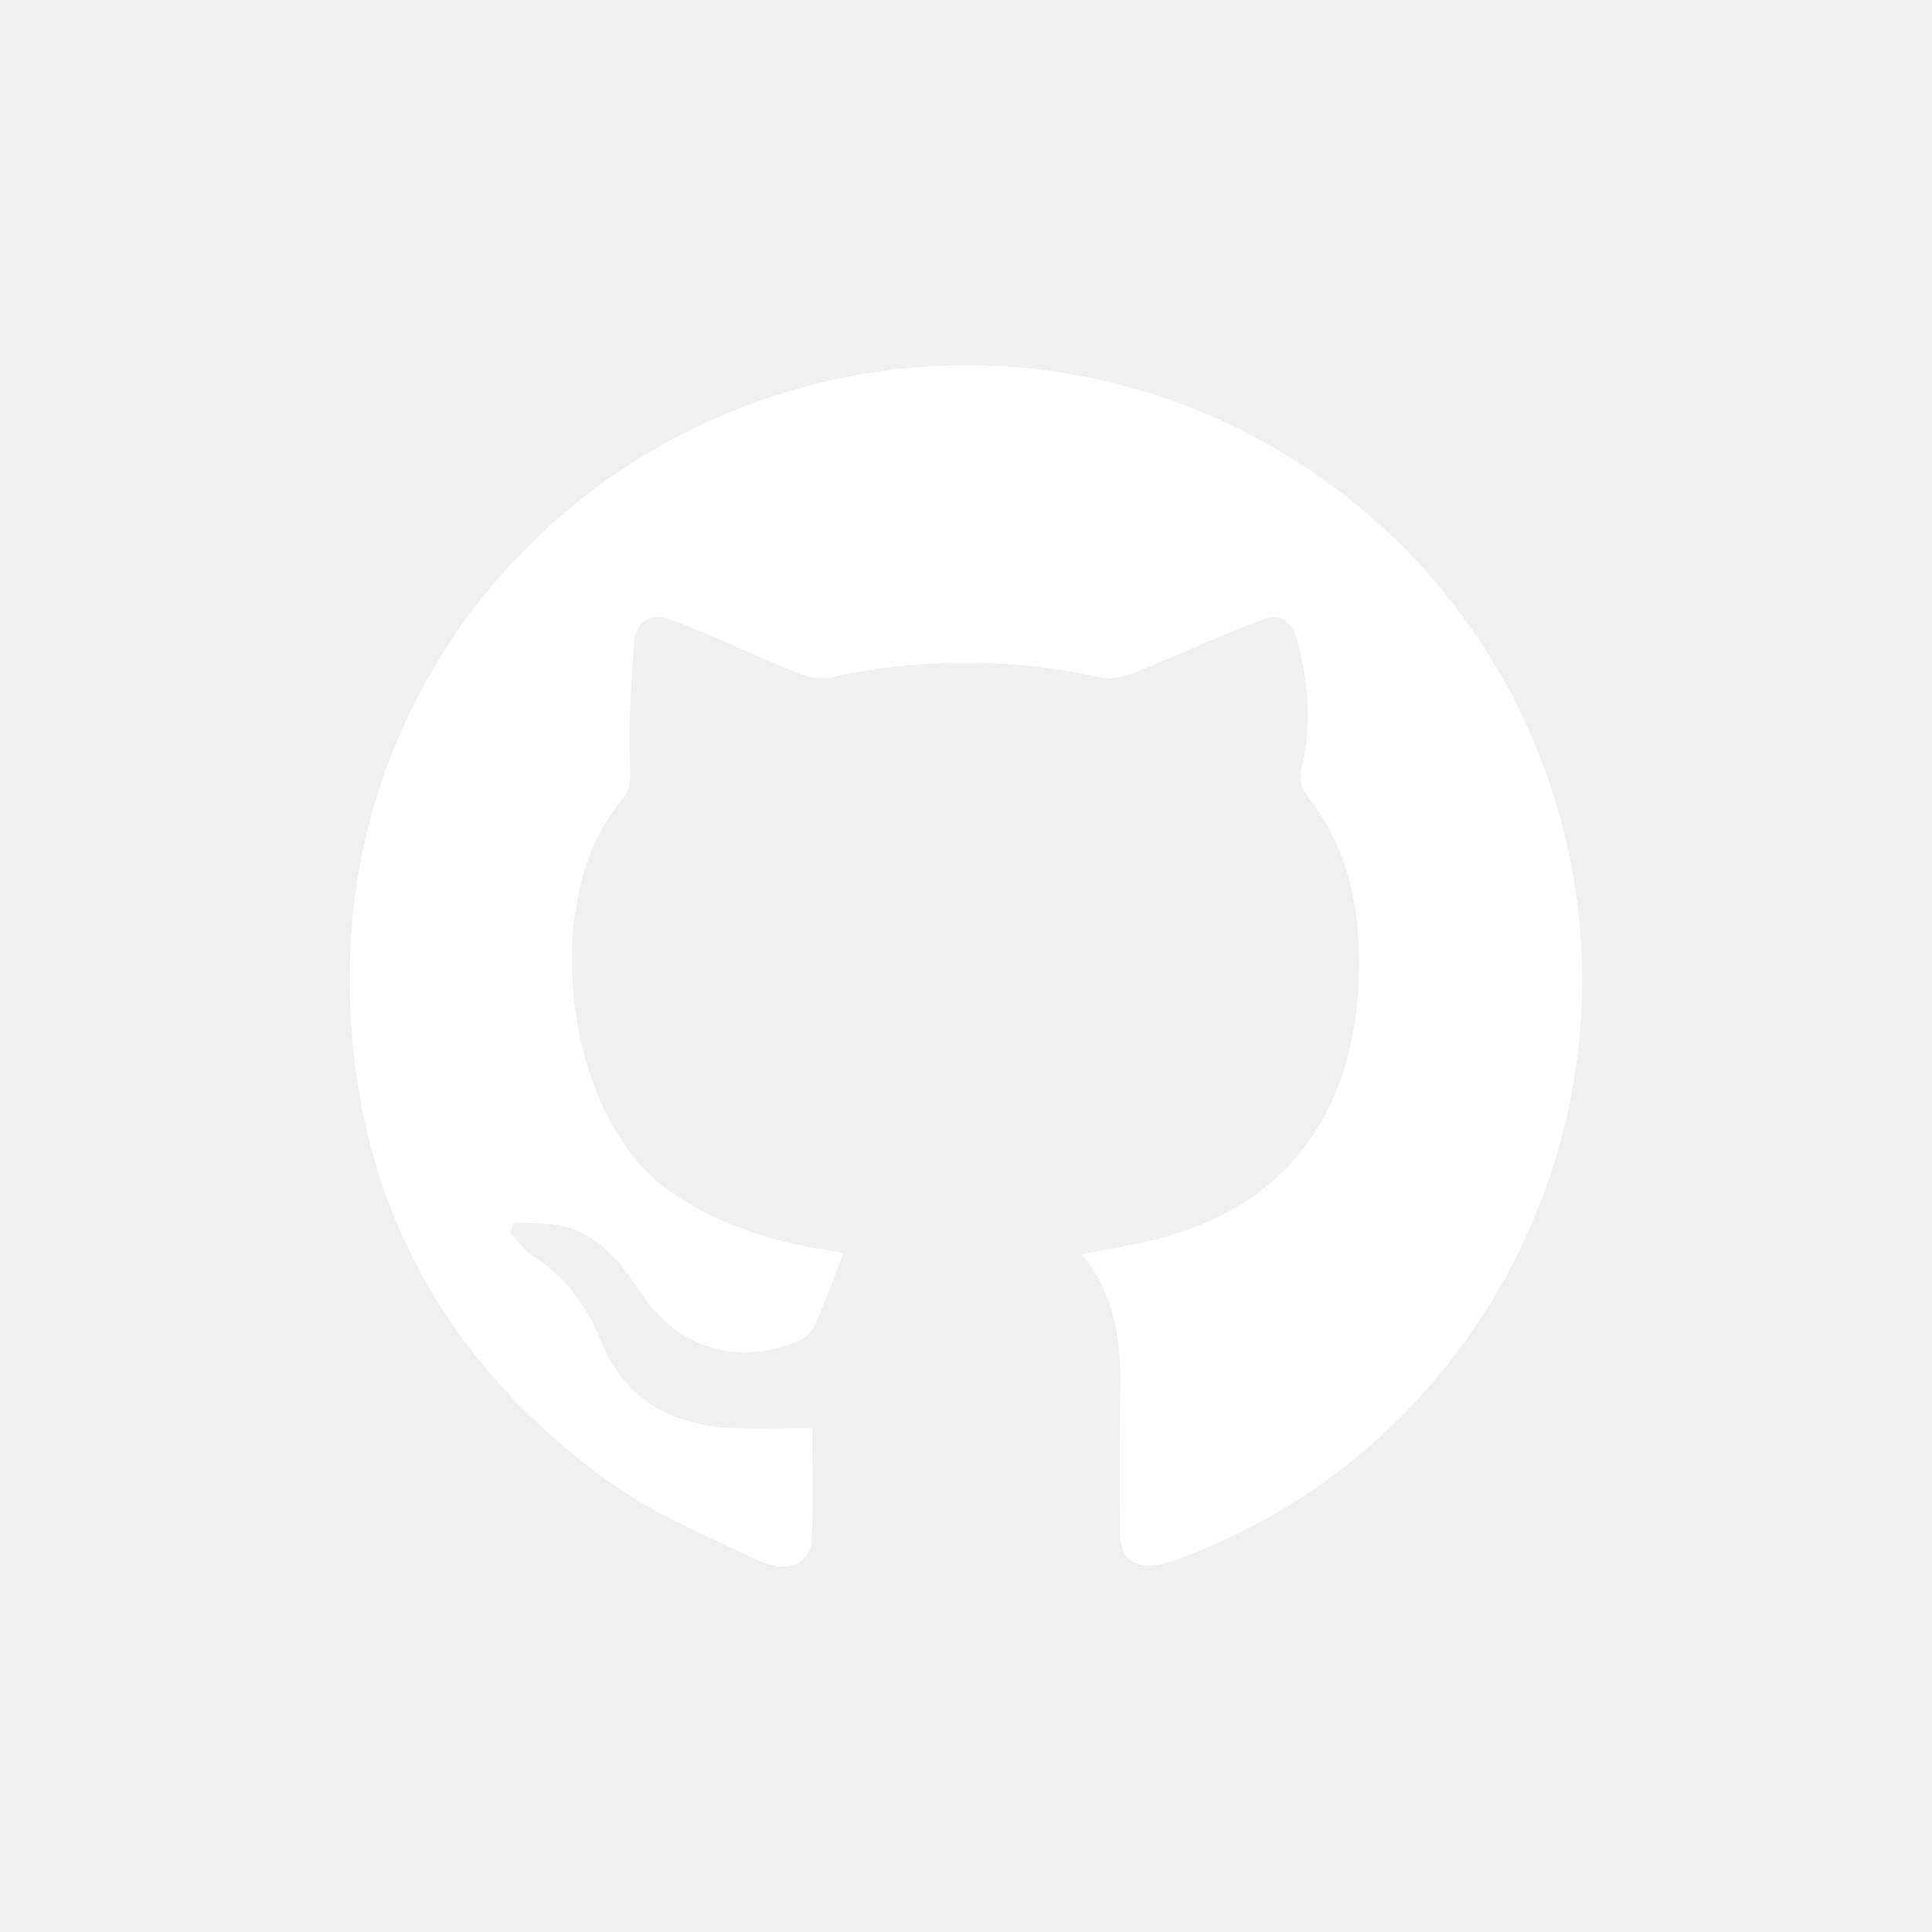
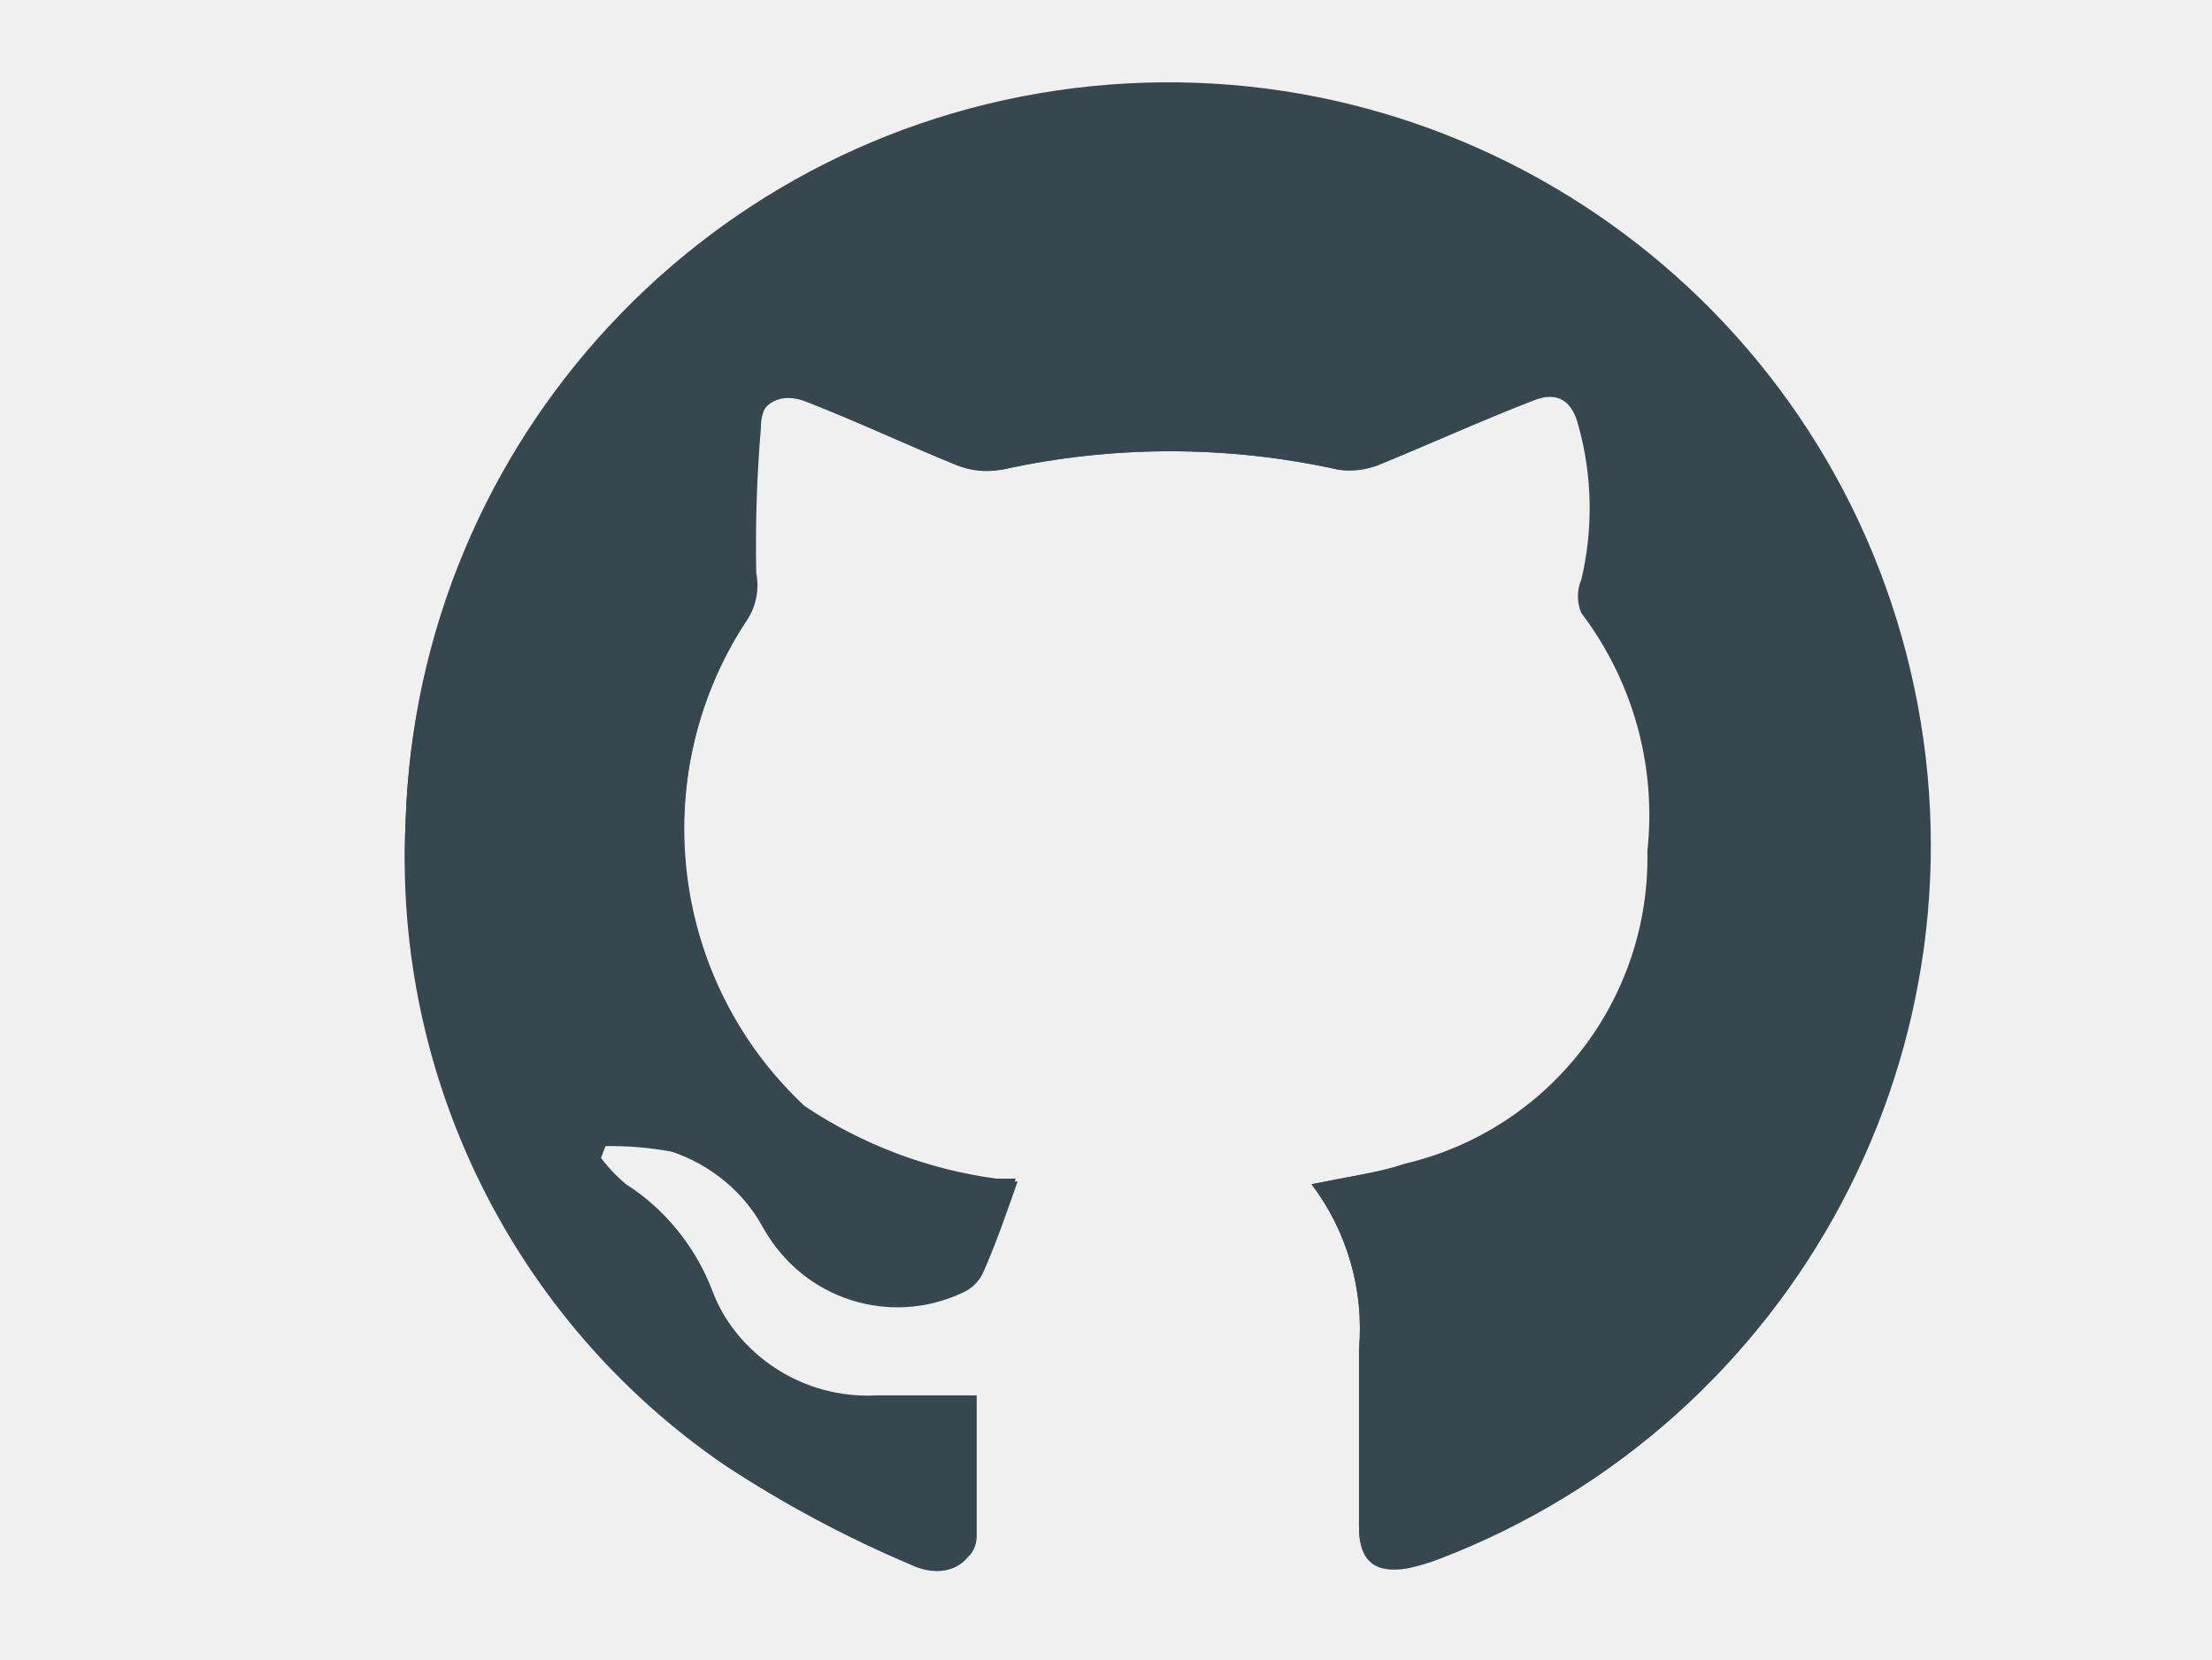
- <svg xmlns="http://www.w3.org/2000/svg" version="1.1" id="Layer_1" x="0px" y="0px" width="24px" height="24px" viewBox="0 0 24 24" enable-background="new 0 0 24 24" xml:space="preserve">
-   <g>
-     <path fill="#FAB733" d="M117.133-73.622c0,2.4-1.945,4.346-4.345,4.346H85.293c-2.398,0-4.344-1.945-4.344-4.346V-84.55   c0-2.398,1.945-4.344,4.344-4.344h27.495c2.399,0,4.345,1.945,4.345,4.344V-73.622z" />
-     <path fill="#FFFFFF" d="M98.951-75.309c0,2.213-1.795,4.008-4.008,4.008h-7.553c-2.214,0-4.008-1.795-4.008-4.008v-7.554   c0-2.213,1.794-4.007,4.008-4.007h7.553c2.213,0,4.008,1.794,4.008,4.007V-75.309z" />
+ <svg xmlns="http://www.w3.org/2000/svg" id="Layer_1" data-name="Layer 1" viewBox="0 0 23.78 17.84">
+   <defs>
+     <style>.cls-1,.cls-2{fill:#37474f;}.cls-2{fill-rule:evenodd;}</style>
+   </defs>
+   <g id="_4qj3gc.tif" data-name="4qj3gc.tif">
+     <path class="cls-1" d="M14.1,12.73a2.57,2.57,0,0,1,.51,1.78c0,.63,0,1.27,0,1.91,0,.36.17.5.52.44a2.06,2.06,0,0,0,.34-.1A8.19,8.19,0,1,0,4.36,8.84a7.91,7.91,0,0,0,3.43,6.91,12.54,12.54,0,0,0,2,1.07c.36.17.66,0,.68-.26,0-.52,0-1,0-1.51-.4,0-.74,0-1.08,0a1.81,1.81,0,0,1-1.73-1.17,2.29,2.29,0,0,0-.91-1.12,1.72,1.72,0,0,1-.29-.31l.05-.13a3.66,3.66,0,0,1,.71.06,1.77,1.77,0,0,1,1,.84,1.64,1.64,0,0,0,2.12.68.44.44,0,0,0,.22-.2c.14-.31.25-.63.38-1l0,0-.21,0a4.89,4.89,0,0,1-2.06-.78A4.08,4.08,0,0,1,8,6.71a.68.68,0,0,0,.13-.55,15.06,15.06,0,0,1,.05-1.56c0-.35.26-.42.53-.31.54.21,1.07.46,1.61.68a.86.86,0,0,0,.45.08,8.37,8.37,0,0,1,3.63,0A.85.85,0,0,0,14.82,5c.56-.23,1.11-.48,1.68-.7.24-.09.4,0,.47.28A3.32,3.32,0,0,1,17,6.23a.46.46,0,0,0,0,.36,3.59,3.59,0,0,1,.71,2.56,3.38,3.38,0,0,1-2.61,3.36C14.84,12.6,14.5,12.65,14.1,12.73Z" />
+     <path class="cls-2" d="M14.1,12.73c.39-.08.73-.13,1.07-.22a3.38,3.38,0,0,0,2.61-3.36,3.59,3.59,0,0,0-.71-2.56.46.46,0,0,1,0-.36A3.32,3.32,0,0,0,17,4.56c-.07-.27-.24-.37-.47-.28-.56.22-1.11.47-1.68.7a.85.85,0,0,1-.46.07,8.37,8.37,0,0,0-3.63,0A.86.86,0,0,1,10.28,5c-.54-.22-1.07-.47-1.61-.68-.27-.11-.51,0-.53.31a15.06,15.06,0,0,0-.05,1.56A.68.68,0,0,1,8,6.71a4.08,4.08,0,0,0,.65,5.18,4.89,4.89,0,0,0,2.06.78l.21,0,0,0c-.13.32-.24.64-.38,1a.44.44,0,0,1-.22.2,1.64,1.64,0,0,1-2.12-.68,1.77,1.77,0,0,0-1-.84,3.66,3.66,0,0,0-.71-.06l-.05.13a1.72,1.72,0,0,0,.29.31,2.29,2.29,0,0,1,.91,1.12A1.81,1.81,0,0,0,9.42,15c.34,0,.69,0,1.08,0,0,.47,0,1,0,1.51,0,.29-.33.42-.68.26a12.54,12.54,0,0,1-2-1.07A7.91,7.91,0,0,1,4.36,8.84a8.2,8.2,0,1,1,11.11,7.91,2.06,2.06,0,0,1-.34.1c-.35.06-.52-.08-.52-.44,0-.64,0-1.27,0-1.91A2.57,2.57,0,0,0,14.1,12.73Z" />
  </g>
-   <g>
-     <path fill="#FFFFFF" d="M-180.064-63.505c-1.638,0-3.174-0.092-4.501-0.848c-2.555,1.067-4.656,2.175-5.958,5.762h16.316   l2.804-3.146c-1.142-1.15-2.523-2.233-4.055-2.85C-176.812-63.79-178.385-63.505-180.064-63.505" />
-     <path fill="#FFFFFF" d="M-180.064-80.2c-4.187,0-7.578,3.393-7.578,7.576c0,4.185,3.391,7.576,7.578,7.576   c4.183,0,7.575-3.392,7.575-7.576C-172.489-76.807-175.881-80.2-180.064-80.2" />
-   </g>
-   <g>
-     <g>
-       <path fill="#FFFFFF" d="M-156.948-69.977l7.722,3.935c0.681,0.363,0.981,0.379,1.752,0.087l8.066-3.161    c0.399-0.163,0.584-1.011,0.608-1.471c-0.521,0.229-1.257,0.556-1.271,0.558l-8.246,3.323l-7.882-4.112    c0.029,0.02-0.696-0.354-1.209-0.681C-157.428-71.049-157.356-70.22-156.948-69.977L-156.948-69.977z" />
-       <path fill="#FFFFFF" d="M-148.498-62.989l-7.88-4.112c0.025,0.02-0.699-0.353-1.21-0.68c-0.021,0.448,0.05,1.278,0.458,1.521    l7.721,3.935c0.681,0.363,0.982,0.378,1.754,0.086l8.068-3.16c0.397-0.162,0.583-1.01,0.605-1.47    c-0.521,0.228-1.257,0.556-1.271,0.558L-148.498-62.989L-148.498-62.989z" />
-       <path fill="#FFFFFF" d="M-156.765-73.694l7.72,3.936c0.682,0.363,0.983,0.378,1.754,0.086l8.068-3.163    c0.596-0.243,0.669-1.394,0.084-1.752l-7.687-4.556c-0.604-0.397-1.042-0.399-1.754-0.086l-8.101,3.781    C-157.299-75.089-157.369-74.053-156.765-73.694L-156.765-73.694z" />
-     </g>
-     <g>
-       <circle fill="#FAB733" cx="-141.267" cy="-64.408" r="4.897" />
-       <text transform="matrix(1 0 0 1 -142.6055 -62.5273)" fill="#FFFFFF" font-family="'Montserrat-SemiBold'" font-size="5.651">4</text>
-     </g>
-   </g>
-   <g>
-     <path fill="#F7B632" d="M43.385,48.85c0-4.661-3.779-8.44-8.44-8.44H10.825c-4.662,0-8.44,3.779-8.44,8.44v24.119   c0,4.661,3.779,8.44,8.44,8.44h24.119c4.661,0,8.44-3.779,8.44-8.44V48.85z" />
-   </g>
-   <g>
-     <path fill="#F7B632" d="M85.385,48.85c0-4.661-3.779-8.44-8.44-8.44H52.825c-4.661,0-8.44,3.779-8.44,8.44v24.119   c0,4.661,3.779,8.44,8.44,8.44h24.119c4.661,0,8.44-3.779,8.44-8.44V48.85z" />
-   </g>
-   <g>
-     <path fill="#F7B632" d="M135.385,48.85c0-4.661-3.779-8.44-8.44-8.44h-24.119c-4.661,0-8.44,3.779-8.44,8.44v24.119   c0,4.661,3.779,8.44,8.44,8.44h24.119c4.661,0,8.44-3.779,8.44-8.44V48.85z" />
-   </g>
-   <g>
-     <path fill="#FFFFFF" d="M127.422,59.072c-0.123-0.235-0.414-0.327-0.65-0.204l-2.638,1.377c-0.235,0.122-0.327,0.414-0.204,0.649   c0.086,0.165,0.254,0.259,0.428,0.259c0.075,0,0.151-0.018,0.223-0.055l2.638-1.375C127.453,59.6,127.545,59.31,127.422,59.072z" />
-     <path fill="#FFFFFF" d="M121.695,56.839c0.122,0,0.244-0.045,0.338-0.137l2.304-2.248c0.189-0.188,0.192-0.492,0.007-0.682   c-0.187-0.191-0.49-0.195-0.681-0.009l-2.304,2.249c-0.19,0.187-0.193,0.492-0.009,0.682   C121.445,56.791,121.57,56.839,121.695,56.839z" />
-     <path fill="#FFFFFF" d="M117.421,54.257c0.063,0.027,0.129,0.041,0.194,0.041c0.186,0,0.362-0.107,0.441-0.287l1.248-2.837   c0.107-0.243-0.004-0.527-0.248-0.634c-0.242-0.107-0.526,0.002-0.634,0.246l-1.248,2.836   C117.066,53.864,117.178,54.149,117.421,54.257z" />
-     <path fill="#FFFFFF" d="M113.224,55.173c-0.281,0-0.504,0.078-0.66,0.234c-0.124,0.125-0.213,0.35-0.23,0.582   c-0.207,1.825-1.295,5.48-3.333,7.52l-0.648,0.648c-0.376,0.375-0.45,1.011-0.188,1.483l-0.299,0.3   c-0.381,0.38-0.59,0.887-0.59,1.427s0.209,1.046,0.59,1.427l0.648,0.648c0.381,0.381,0.888,0.59,1.428,0.59   c0.539,0,1.046-0.209,1.427-0.59l0.3-0.299c0.406,0.229,0.967,0.199,1.34-0.067l2.799,2.797c0.206,0.208,0.484,0.322,0.778,0.322   c0.295,0,0.571-0.114,0.777-0.321l0.65-0.648c0.606-0.609,0.606-1.6,0-2.207c-0.245-0.242-0.668-0.242-0.911,0l-0.162,0.162   c-0.022,0.023-0.044,0.012-0.057,0.012c-0.004-0.033,0.054-0.154,0.081-0.212c0.122-0.256,0.326-0.685-0.087-1.097   c-0.158-0.158-0.341-0.239-0.539-0.239c-0.206,0-0.393,0.085-0.545,0.154c-0.074,0.034-0.175,0.08-0.21,0.09   c-0.005-0.034,0.065-0.163,0.094-0.218c0.114-0.209,0.28-0.514,0.11-0.831c1.662-0.942,3.821-1.673,5.53-1.864   c0.265-0.021,0.443-0.094,0.584-0.232c0.813-0.814-0.58-3.434-3.241-6.096C116.581,56.569,114.396,55.173,113.224,55.173z    M116.207,68.695c-0.12,0.272-0.301,0.687,0.085,1.071c0.333,0.334,0.898,0.334,1.233,0l0.015-0.015   c0.168,0.282,0.126,0.647-0.113,0.888l-0.649,0.648c-0.103,0.102-0.283,0.102-0.386,0l-2.786-2.787l0.193-0.193   c0.33-0.33,0.714-0.648,1.121-0.932c-0.006,0.012-0.012,0.023-0.017,0.035c-0.111,0.25-0.298,0.67,0.092,1.059   c0.335,0.335,0.899,0.335,1.234,0c0.023-0.023,0.043-0.016,0.058-0.008C116.295,68.497,116.237,68.626,116.207,68.695z    M108.676,67.073l-0.324,0.326c-0.17,0.168-0.17,0.415,0,0.586c0.082,0.081,0.187,0.127,0.292,0.127   c0.107,0,0.212-0.047,0.294-0.129l0.324-0.324c0.082-0.082,0.127-0.186,0.127-0.293c0-0.047-0.009-0.094-0.025-0.137   c0.114,0.125,0.232,0.248,0.35,0.365c0.395,0.396,0.855,0.791,1.253,1.078l-0.184,0.184c-0.225,0.225-0.524,0.348-0.841,0.348   c-0.319,0-0.618-0.123-0.842-0.348l-0.648-0.648c-0.464-0.463-0.464-1.219,0.001-1.682l0.183-0.184   c0.149,0.206,0.327,0.43,0.521,0.652C109,66.911,108.807,66.942,108.676,67.073z M116.259,59.86c0.32,0,0.62,0.123,0.843,0.346   c0.412,0.412,0.467,1.045,0.143,1.514c-0.285-0.258-0.565-0.516-0.853-0.805c-0.273-0.271-0.537-0.558-0.802-0.852   C115.784,59.933,116.018,59.86,116.259,59.86z M117.688,59.62c-0.384-0.383-0.893-0.594-1.431-0.594   c-0.435,0-0.856,0.141-1.203,0.399c-1.526-1.89-2.034-3.278-1.904-3.433c0.007-0.006,0.031-0.018,0.088-0.018   c0.565,0,2.667,1.09,4.836,3.258c2.434,2.434,3.45,4.715,3.24,4.924c0,0-0.017,0.014-0.076,0.014c-0.413,0-1.72-0.595-3.354-1.916   C118.486,61.478,118.407,60.341,117.688,59.62z M115.807,61.503c1.277,1.278,2.636,2.332,3.772,2.934   c-2.031,0.504-4.688,1.607-6.366,3.285l-0.647,0.648c-0.06,0.06-0.134,0.088-0.23,0.088c-0.588,0-1.641-1.053-2.036-1.449   c-0.252-0.252-0.724-0.722-1.061-1.189c-0.264-0.365-0.53-0.848-0.301-1.076l0.647-0.648c1.679-1.678,2.783-4.336,3.287-6.365   C113.473,58.866,114.527,60.225,115.807,61.503z" />
-   </g>
-   <text transform="matrix(1 0 0 1 15.3486 56.9453)" fill="#FFFFFF" font-family="'Montserrat-SemiBold'" font-size="14.044">+</text>
-   <text transform="matrix(1 0 0 1 59.6689 56.9453)" fill="#FFFFFF" font-family="'Montserrat-SemiBold'" font-size="14.044">+</text>
-   <text transform="matrix(1 0 0 1 103.2002 56.4209)" fill="#FFFFFF" font-family="'Montserrat-SemiBold'" font-size="14.044">+</text>
-   <g>
-     <path fill="#FFFFFF" d="M73.149,61.874c0.046,0,0.095-0.01,0.139-0.029c0.171-0.078,0.248-0.278,0.171-0.451l-0.199-0.441   c-0.077-0.172-0.277-0.248-0.449-0.17c-0.171,0.076-0.248,0.277-0.171,0.449l0.199,0.442C72.896,61.8,73.019,61.874,73.149,61.874z   " />
-     <path fill="#FFFFFF" d="M83.08,54.446c-0.098-0.207-0.34-0.303-0.554-0.221l-8.931,3.439c-0.119-0.061-0.242-0.109-0.369-0.146   c-0.003-0.016-0.003-0.029-0.008-0.045l-0.631-2.036c-0.05-0.163-0.192-0.282-0.363-0.306c-0.169-0.02-0.338,0.061-0.428,0.205   l-1.72,2.802c-0.012,0.018-0.019,0.036-0.026,0.054l-1.391,0.486c-1.471,0.515-2.648,1.64-3.23,3.086l-1.954,4.854   c-0.073,0.184-0.016,0.393,0.142,0.513l6.489,4.921c0.078,0.059,0.172,0.089,0.265,0.089c0.062,0,0.123-0.013,0.181-0.038   c0.146-0.066,0.244-0.205,0.257-0.366l0.337-4.315c0.019-0.242-0.162-0.451-0.403-0.471c-0.241-0.018-0.452,0.162-0.47,0.402   l-0.274,3.516l-5.585-4.233l1.828-4.542c0.488-1.213,1.476-2.156,2.71-2.587l3.237-1.134c0.545-0.189,1.147,0.01,1.472,0.484   l3.554,5.215c0.434,0.636,0.469,1.449,0.092,2.119l-0.367,0.654c-0.223,0.398-0.716,0.547-1.122,0.337l-4.724-2.443   c-0.283-0.147-0.469-0.425-0.496-0.743l-0.235-2.754c-0.02-0.241-0.231-0.421-0.474-0.4c-0.24,0.021-0.421,0.233-0.398,0.475   l0.233,2.754c0.054,0.621,0.415,1.162,0.968,1.447l4.724,2.442c0.827,0.429,1.834,0.128,2.29-0.687l0.366-0.652   c0.541-0.963,0.49-2.129-0.133-3.043l-2.816-4.131l7.781-4.432C83.1,54.901,83.179,54.653,83.08,54.446z M71.901,57.546   l-0.55,0.191l0.686-1.117l0.258,0.829C72.162,57.47,72.03,57.499,71.901,57.546z M74.627,58.72l-0.243-0.357   c-0.012-0.016-0.025-0.031-0.036-0.048l3.059-1.179L74.627,58.72z" />
-   </g>
-   <g id="XMLID_1_">
-     <g>
-       <path fill="#FFFFFF" d="M28.719,56.935c0.141-0.024,0.253-0.035,0.364-0.035c0.649,0,1.213,0.303,1.672,0.896l0.027,0.04    c0.3,0.731,0.329,1.348,0.09,1.838c-0.21,0.429-0.626,0.759-1.24,0.979l0.899,0.898l4.305-4.305l-4.25-4.19l-1.877,1.898    l-0.091-0.013c-0.137-0.023-0.263-0.09-0.376-0.201l-0.06-0.058l0.007-0.086c0.05-0.521-0.032-0.904-0.248-1.144    c-0.219-0.237-0.593-0.343-1.103-0.319c-0.37,0.148-0.613,0.354-0.723,0.607c-0.118,0.284-0.084,0.658,0.103,1.107    c0.324,0.333,0.751,0.472,1.296,0.423l0.086-0.008l0.059,0.061c0.095,0.093,0.16,0.213,0.197,0.357l0.018,0.074l-0.042,0.068    c-0.109,0.167-0.275,0.348-0.496,0.541l-1.024,1.026l0.946,0.941C27.391,57.652,27.88,57.185,28.719,56.935z M29.354,57.751    c-0.5-0.011-0.861,0.101-1.063,0.336c-0.21,0.24-0.275,0.629-0.199,1.156l0.01,0.062l-0.203,0.338l-0.078,0.014    c-0.087,0.017-0.191,0.017-0.312,0l-0.061-0.005l-2.294-2.287l1.335-1.334c-1.108-0.458-1.504-1.354-1.144-2.599l0.012-0.033    c0.397-0.791,1.085-1.172,2.036-1.129l0.033,0.006c0.728,0.16,1.232,0.6,1.508,1.31l1.249-1.249    c0.12-0.124,0.267-0.187,0.418-0.187c0.255,0,0.442,0.181,0.463,0.2l4.664,4.665l0.104,0.379l-5.292,5.29l-0.441-0.443    l-1.581-1.519c-0.127-0.095-0.228-0.246-0.278-0.439l-0.022-0.075l0.04-0.067c0.055-0.091,0.141-0.181,0.261-0.264l0.069-0.05    l0.082,0.022c0.578,0.16,1.028,0,1.388-0.502c0.235-0.53,0.126-1.005-0.332-1.446c-0.065-0.04-0.164-0.082-0.289-0.112    L29.354,57.751z" />
-       <path fill="#FFFFFF" d="M29.125,71.477c0.009-0.092-0.101-0.189-0.101-0.296v-5.789l-1.896,0.038v0.002    c0.005,0.002,0.016,0.004,0.025,0.006c-0.143,0-0.285-0.041-0.424-0.123l-0.065-0.034l-0.018-0.076    c-0.027-0.104-0.027-0.225-0.004-0.369l0.015-0.085l0.072-0.044c0.521-0.294,0.727-0.733,0.628-1.339    c-0.204-0.528-0.602-0.784-1.215-0.784h-0.042c-0.076,0.019-0.173,0.057-0.286,0.122l-0.086,0.035    c-0.357,0.339-0.528,0.669-0.514,0.976c0.018,0.321,0.246,0.649,0.678,0.972l0.052,0.038l0.095,0.378l-0.046,0.062    c-0.049,0.079-0.126,0.148-0.221,0.218l-0.047,0.027h-2.398c-0.015,0.36-0.139,0.276-0.139,0.465v0.944    c0.547-0.277,1.368-0.217,2.05,0.171l0.095,0.019c0.626,0.517,0.864,1.222,0.715,2.097l-0.017,0.044    c-0.562,1.259-1.493,1.646-2.726,1.114c-0.008,0.12-0.021,0.254-0.01,0.401l-0.027,0.854L29.125,71.477z M29.771,72.313    l-13.993-0.009c-0.087-0.029-0.213-0.086-0.292-0.163l-0.137-0.055v-0.074l0.055-13.926l0.104-0.011    c0.051-0.104,0.13-0.141,0.232-0.218l0.049,0.075h7.493l0.016,3.396l-0.072-0.057c-0.109,0.084-0.246,0.126-0.407,0.126h-0.083    l-0.055-0.066c-0.674-0.811-1.306-0.837-1.99-0.072c-0.156,0.362-0.184,0.682-0.08,0.938c0.117,0.287,0.403,0.531,0.85,0.717    l0.027,0.011c0.456,0,0.847-0.179,1.193-0.596l0.055-0.021h0.083c0.134,0,0.265-0.005,0.393,0.071l0.065-0.006l0.017,0.077    c0.044,0.197,0.055,0.436,0.032,0.734v1.444l1.29-0.029c-0.312-0.631-0.283-1.298,0.091-1.989c0.488-0.673,1.178-0.94,2.052-0.837    l0.047,0.011c0.726,0.309,1.184,0.725,1.358,1.238c0.157,0.45,0.095,0.976-0.179,1.562l1.444-0.023l0.644,0.062l0.013,7.149    l-0.045,0.334L29.771,72.313z M20.899,67.401c-0.531,0.715-1.26,0.984-2.177,0.812l-0.047-0.018    c-0.669-0.325-1.088-0.752-1.245-1.259c-0.139-0.444-0.073-0.98,0.195-1.527h-1.34l0.042,5.738    c-0.013,0.12-0.013,0.457,0.004,0.457h6.146c0.008,0-0.2-0.318-0.2-0.425v-1.688l0.146-0.28l0.283-0.239l0.454,0.051l0.045,0.066    c0.315,0.457,0.738,0.623,1.301,0.52c0.454-0.164,0.715-0.517,0.771-1.07c-0.042-0.509-0.33-0.85-0.888-1.043    c-0.049-0.004-0.128-0.012-0.202-0.012c-0.381,0-0.708,0.187-0.99,0.573l-0.046,0.053l-0.076,0.017    c-0.104,0.025-0.25,0.027-0.396,0.002l-0.146-0.015l-0.255-0.301v-2.38c0-0.015-0.092-0.023-0.275-0.023h-1.003    C21.306,65.957,21.273,66.712,20.899,67.401z M18.647,64.593l0.029,0.036c0.067,0.052,0.078,0.086,0.113,0.103l0.024,0.049v0.454    l-0.017,0.053c-0.556,0.33-0.68,0.805-0.53,1.446c0.221,0.478,0.6,0.709,1.174,0.709l0.027-0.001    c0.417-0.124,0.667-0.42,0.826-0.899c0.064-0.513-0.219-0.925-0.726-1.258l-0.208-0.055v-0.427l0.199-0.08    c0.101-0.073,0.341-0.148,0.465-0.174l0.036-0.055h2.017c0.161,0-0.164,0.109,0.199,0.093v-1.039    c-1.093,0.465-1.911,0.109-2.54-1.03l0.091-0.027c-0.279-0.843-0.117-1.596,0.593-2.239l-0.029-0.019    c0.626-0.397,1.341-0.448,1.886-0.142v-1.585l-6.103,0.044l0.142,6.083L18.647,64.593z" />
-     </g>
-     <g>
- 	</g>
-   </g>
-   <path fill="#FFFFFF" d="M-81.04-66.508h-0.927l-0.328-0.316c1.149-1.337,1.841-3.072,1.841-4.96c0-4.209-3.412-7.622-7.621-7.622  s-7.621,3.413-7.621,7.622s3.412,7.621,7.621,7.621c1.887,0,3.623-0.691,4.96-1.841l0.316,0.329v0.926l5.862,5.851l1.748-1.747  L-81.04-66.508z M-88.075-66.508c-2.92,0-5.276-2.357-5.276-5.276c0-2.92,2.356-5.276,5.276-5.276s5.276,2.356,5.276,5.276  C-82.799-68.865-85.155-66.508-88.075-66.508z" />
-   <path fill="none" d="M7.225-86.153h48.16v48.16H7.225V-86.153z" />
-   <path fill="#FFFFFF" d="M-124.034-63.901v3.75h3.75l11.061-11.06l-3.75-3.75L-124.034-63.901z M-106.325-74.11  c0.391-0.391,0.391-1.021,0-1.41l-2.339-2.34c-0.39-0.391-1.021-0.391-1.41,0l-1.83,1.83l3.75,3.75L-106.325-74.11z" />
-   <path fill="none" d="M-159.246-88.085h24v24h-24V-88.085z" />
-   <path fill-rule="evenodd" clip-rule="evenodd" fill="#FFFFFF" d="M-176.377-18.593c-0.367,0.15-0.663,0.256-0.943,0.393  c-0.57,0.275-1.05,0.256-1.602-0.154c-1.294-0.963-3.327-0.467-4.193,1.029c-0.354,0.617-0.434,1.271-0.379,1.957  c0.016,0.203-0.027,0.25-0.248,0.229c-1.671-0.176-3.166-0.771-4.484-1.814c-0.515-0.406-0.967-0.879-1.457-1.354  c-0.493,1.154-0.529,2.246,0.181,3.291c0.116,0.172,0.269,0.316,0.398,0.479c0.046,0.057,0.13,0.115,0.085,0.195  c-0.056,0.098-0.16,0.047-0.237,0.025c-0.2-0.053-0.397-0.117-0.592-0.189c-0.222-0.082-0.298-0.018-0.259,0.217  c0.189,1.141,0.777,1.994,1.816,2.527c0.111,0.059,0.246,0.082,0.369,0.262c-0.246,0-0.445-0.002-0.646,0  c-0.413,0.002-0.472,0.088-0.27,0.453c0.389,0.713,1.004,1.166,1.744,1.463c0.232,0.09,0.467,0.168,0.721,0.258  c-1.236,0.951-2.661,1.152-4.15,1.18c0.07,0.164,0.159,0.189,0.234,0.23c2.223,1.195,4.537,1.414,6.961,0.699  c3.037-0.896,5.673-4.09,5.863-7.949c0.021-0.408,0.131-0.734,0.431-1.016c0.278-0.262,0.528-0.551,0.788-0.832  c0.07-0.076,0.202-0.166,0.139-0.27c-0.066-0.115-0.195-0.018-0.293,0.012c-0.188,0.061-0.371,0.127-0.559,0.184  c-0.115,0.033-0.27,0.102-0.34,0.008c-0.09-0.119,0.072-0.207,0.143-0.291C-176.863-17.724-176.568-18.07-176.377-18.593z" />
-   <g id="_x34_qj3gc.tif_28_">
-     <g>
-       <path fill="#FFFFFF" d="M13.441,15.583c0.413,0.504,0.486,1.072,0.477,1.664s-0.008,1.184-0.004,1.777    c0.002,0.338,0.162,0.467,0.49,0.408c0.107-0.018,0.215-0.059,0.318-0.098c3.391-1.285,5.425-4.832,4.827-8.404    c-0.696-4.156-4.62-6.967-8.778-6.291c-3.625,0.592-6.339,3.639-6.422,7.307c-0.061,2.685,1.021,4.867,3.201,6.449    c0.572,0.412,1.246,0.691,1.889,0.996c0.336,0.156,0.621,0.035,0.639-0.24c0.031-0.486,0.009-0.973,0.009-1.408    c-0.37,0-0.692,0.016-1.014-0.004c-0.751-0.041-1.319-0.357-1.616-1.092c-0.174-0.432-0.443-0.795-0.85-1.051    c-0.107-0.068-0.182-0.193-0.271-0.289c0.017-0.041,0.032-0.082,0.048-0.123c0.223,0.018,0.455,0,0.662,0.061    c0.409,0.119,0.664,0.434,0.889,0.779c0.464,0.717,1.201,0.953,1.98,0.637c0.08-0.035,0.166-0.111,0.201-0.191    c0.128-0.289,0.238-0.586,0.355-0.887c0-0.004-0.018-0.023-0.035-0.025c-0.066-0.016-0.133-0.021-0.199-0.031    c-0.689-0.113-1.336-0.32-1.921-0.729c-1.294-0.902-1.646-3.609-0.61-4.835C7.843,9.8,7.831,9.65,7.824,9.453    C7.804,8.97,7.842,8.482,7.873,8c0.022-0.32,0.242-0.391,0.497-0.293c0.505,0.197,0.997,0.432,1.501,0.637    c0.133,0.053,0.293,0.1,0.426,0.074c1.131-0.248,2.258-0.25,3.389-0.002c0.133,0.027,0.295-0.016,0.427-0.068    c0.524-0.211,1.038-0.449,1.564-0.652c0.22-0.086,0.374,0.008,0.439,0.26c0.135,0.518,0.188,1.029,0.059,1.555    c-0.026,0.105-0.024,0.262,0.035,0.334c0.568,0.707,0.712,1.516,0.667,2.395c-0.084,1.628-0.925,2.73-2.438,3.138    C14.128,15.46,13.808,15.507,13.441,15.583z" />
-       <path fill-rule="evenodd" clip-rule="evenodd" fill="#FFFFFF" d="M13.441,15.583c0.367-0.076,0.688-0.123,0.998-0.207    c1.513-0.408,2.354-1.51,2.438-3.138c0.045-0.879-0.099-1.688-0.667-2.395c-0.06-0.072-0.062-0.229-0.035-0.334    c0.129-0.525,0.076-1.037-0.059-1.555c-0.065-0.252-0.22-0.346-0.439-0.26c-0.526,0.203-1.04,0.441-1.564,0.652    C13.98,8.4,13.818,8.443,13.685,8.416c-1.131-0.248-2.258-0.246-3.389,0.002c-0.133,0.025-0.293-0.021-0.426-0.074    C9.367,8.138,8.875,7.904,8.37,7.707C8.115,7.609,7.895,7.679,7.873,8C7.842,8.482,7.804,8.97,7.824,9.453    C7.831,9.65,7.843,9.8,7.707,9.962c-1.035,1.227-0.684,3.933,0.61,4.835c0.585,0.408,1.231,0.615,1.921,0.729    c0.066,0.01,0.133,0.016,0.199,0.031c0.018,0.002,0.035,0.021,0.035,0.025c-0.117,0.301-0.228,0.598-0.355,0.887    c-0.035,0.08-0.121,0.156-0.201,0.191c-0.779,0.316-1.517,0.08-1.98-0.637c-0.225-0.346-0.479-0.66-0.889-0.779    c-0.207-0.061-0.439-0.043-0.662-0.061c-0.016,0.041-0.031,0.082-0.048,0.123c0.089,0.096,0.163,0.221,0.271,0.289    c0.406,0.256,0.676,0.619,0.85,1.051c0.297,0.734,0.865,1.051,1.616,1.092c0.321,0.02,0.644,0.004,1.014,0.004    c0,0.436,0.022,0.922-0.009,1.408c-0.018,0.275-0.303,0.396-0.639,0.24c-0.643-0.305-1.316-0.584-1.889-0.996    c-2.18-1.582-3.262-3.764-3.201-6.449c0.083-3.668,2.797-6.715,6.422-7.307c4.158-0.676,8.082,2.135,8.778,6.291    c0.598,3.572-1.437,7.119-4.827,8.404c-0.104,0.039-0.211,0.08-0.318,0.098c-0.328,0.059-0.488-0.07-0.49-0.408    c-0.004-0.594-0.006-1.186,0.004-1.777S13.854,16.087,13.441,15.583z" />
-     </g>
-   </g>
-   <path fill="#FFFFFF" d="M-46.749-79.468h-16c-1.1,0-1.99,0.9-1.99,2l-0.01,18l4-4h14c1.1,0,2-0.9,2-2v-12  C-44.749-78.568-45.649-79.468-46.749-79.468z M-48.749-67.468h-12v-2h12V-67.468z M-48.749-70.468h-12v-2h12V-70.468z   M-48.749-73.468h-12v-2h12V-73.468z" />
-   <path fill="none" d="M250.885-79.085h24v24h-24V-79.085z" />
</svg>
